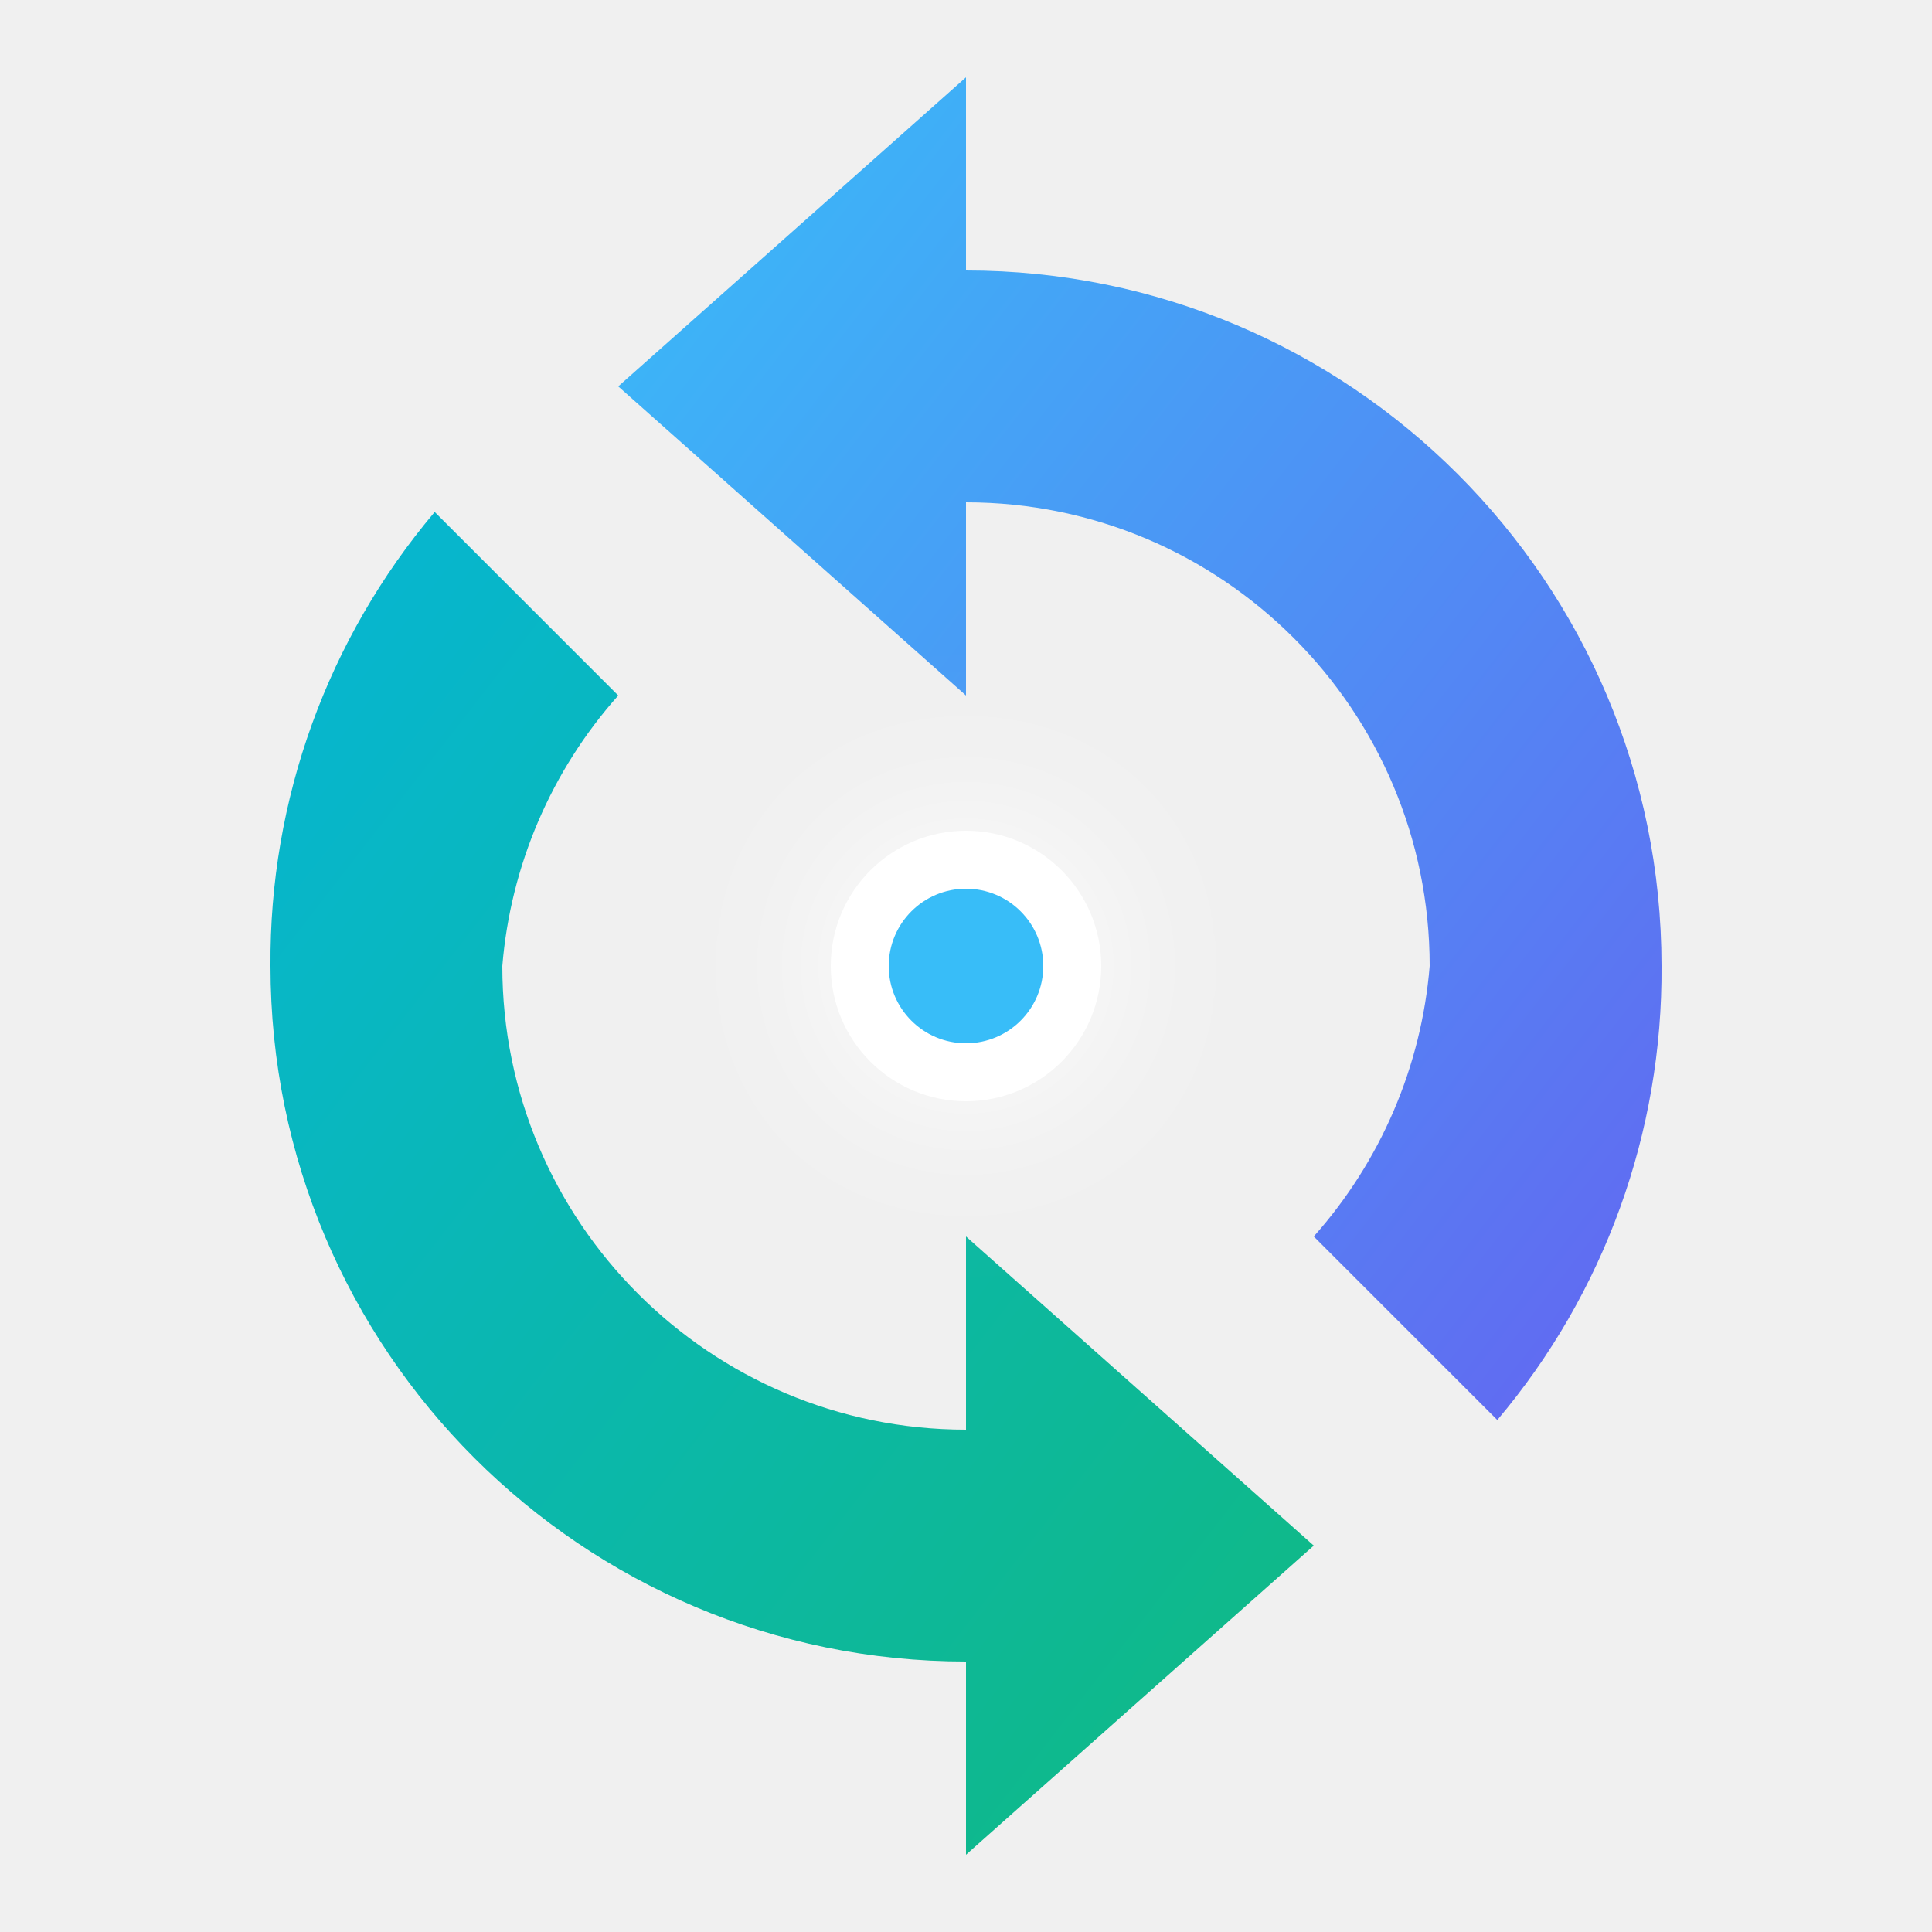
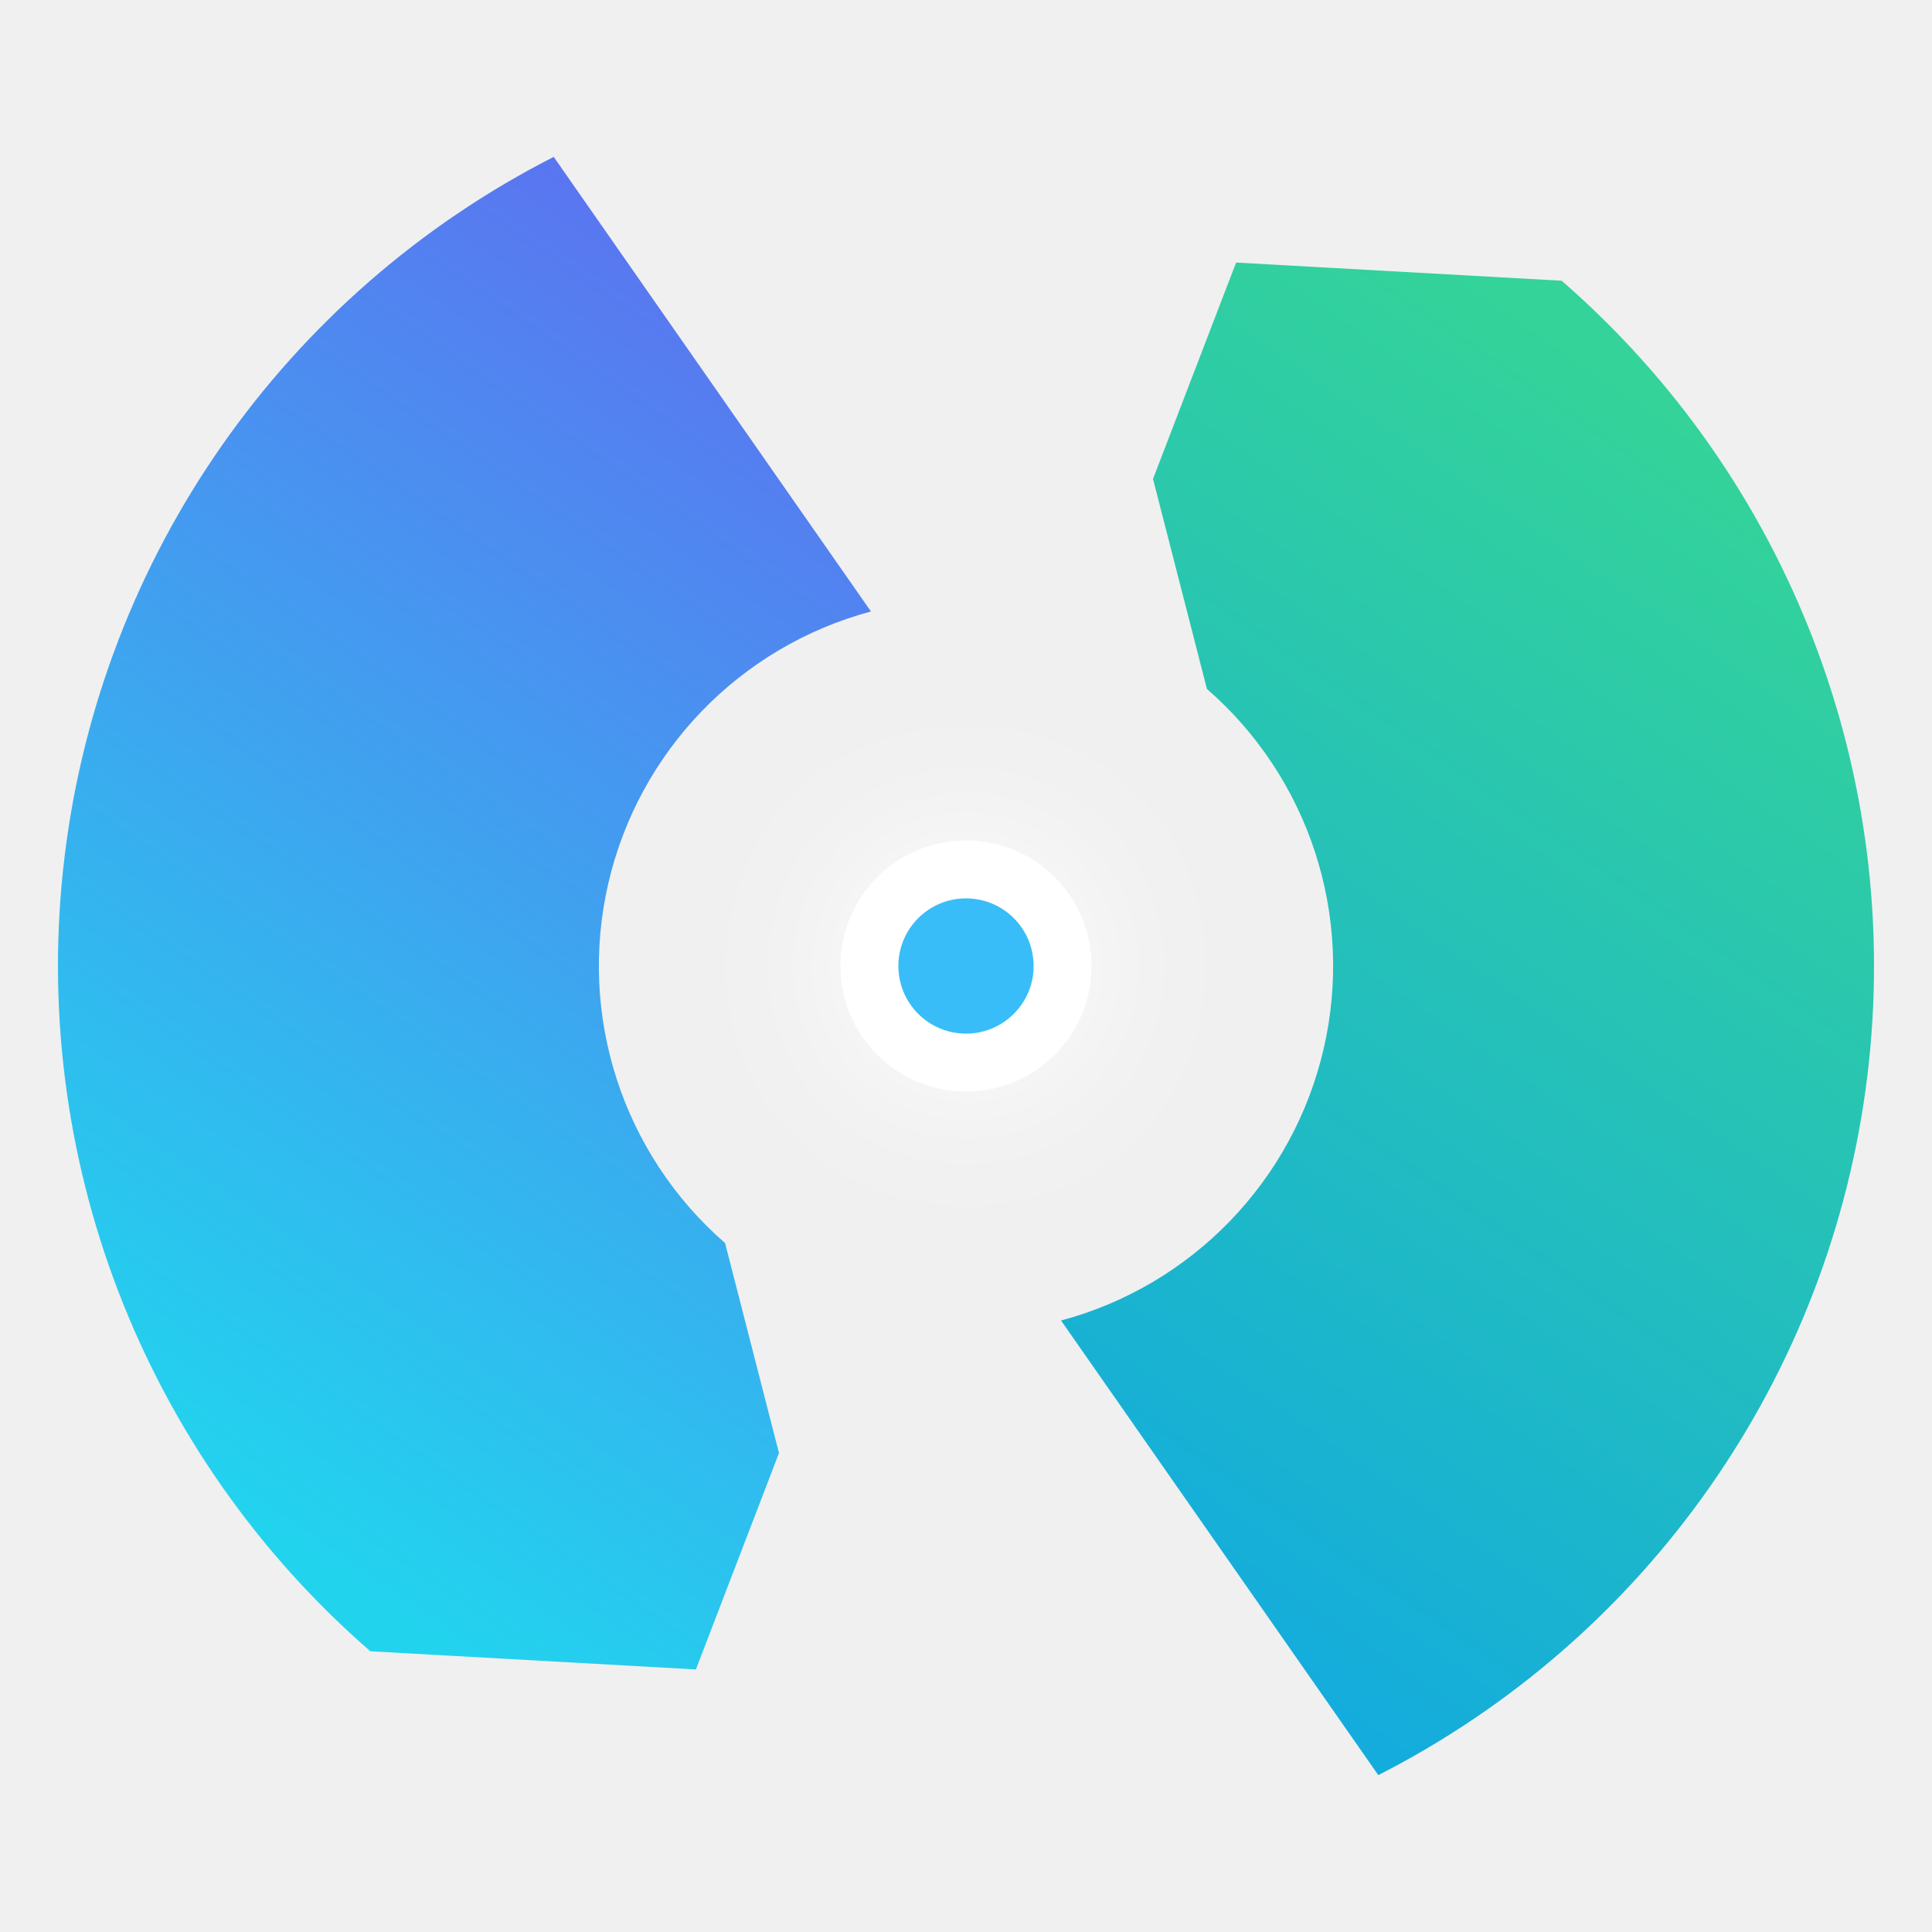
<svg xmlns="http://www.w3.org/2000/svg" viewBox="0 0 100 100" width="100" height="100">
  <defs>
-     <linearGradient id="syncGrad1" x1="0%" y1="0%" x2="100%" y2="100%">
-       <stop offset="0%" stop-color="#38bdf8" />
+     <linearGradient id="arrowA" gradientUnits="userSpaceOnUse" x1="18" y1="82" x2="62" y2="18">
+       <stop offset="0%" stop-color="#22d3ee" />
      <stop offset="100%" stop-color="#6366f1" />
    </linearGradient>
-     <linearGradient id="syncGrad2" x1="100%" y1="100%" x2="0%" y2="0%">
-       <stop offset="0%" stop-color="#10b981" />
-       <stop offset="100%" stop-color="#06b6d4" />
+     <linearGradient id="arrowB" gradientUnits="userSpaceOnUse" x1="82" y1="18" x2="38" y2="82">
+       <stop offset="0%" stop-color="#34d399" />
+       <stop offset="100%" stop-color="#0ea5e9" />
    </linearGradient>
-     <filter id="glow" x="-80%" y="-80%" width="260%" height="260%">
+     <filter id="coreGlow" x="-120%" y="-120%" width="340%" height="340%">
      <feGaussianBlur stdDeviation="4" />
    </filter>
  </defs>
-   <path d="M 50,14 A 36,36 0 0,1 86,50 A 36,36 0 0,1 77.5,73.5 L 68,64 A 24,24 0 0,0 74,50 A 24,24 0 0,0 50,26 L 50,36 L 32,20 L 50,4 Z" fill="url(#syncGrad1)" />
-   <path d="M 50,86 A 36,36 0 0,1 14,50 A 36,36 0 0,1 22.5,26.5 L 32,36 A 24,24 0 0,0 26,50 A 24,24 0 0,0 50,74 L 50,64 L 68,80 L 50,96 Z" fill="url(#syncGrad2)" />
-   <circle cx="50" cy="50" r="7" fill="#ffffff" filter="url(#glow)" opacity="0.9" />
-   <circle cx="50" cy="50" r="7" fill="#ffffff" />
-   <circle cx="50" cy="50" r="4" fill="#38bdf8" />
+   <path d="M 28.66 8.12 A 47 47 0 0 0 19.17 85.47 L 36.02 86.41 L 40.32 75.21 L 37.53 64.34 A 19 19 0 0 1 45.08 31.65 Z" fill="url(#arrowA)" />
+   <path d="M 71.34 91.88 A 47 47 0 0 0 80.83 14.53 L 63.98 13.59 L 59.68 24.79 L 62.47 35.66 A 19 19 0 0 1 54.92 68.35 Z" fill="url(#arrowB)" />
+   <circle cx="50" cy="50" r="6.5" fill="#ffffff" opacity="0.9" filter="url(#coreGlow)" />
+   <circle cx="50" cy="50" r="6.5" fill="#ffffff" />
+   <circle cx="50" cy="50" r="3.5" fill="#38bdf8" />
</svg>
